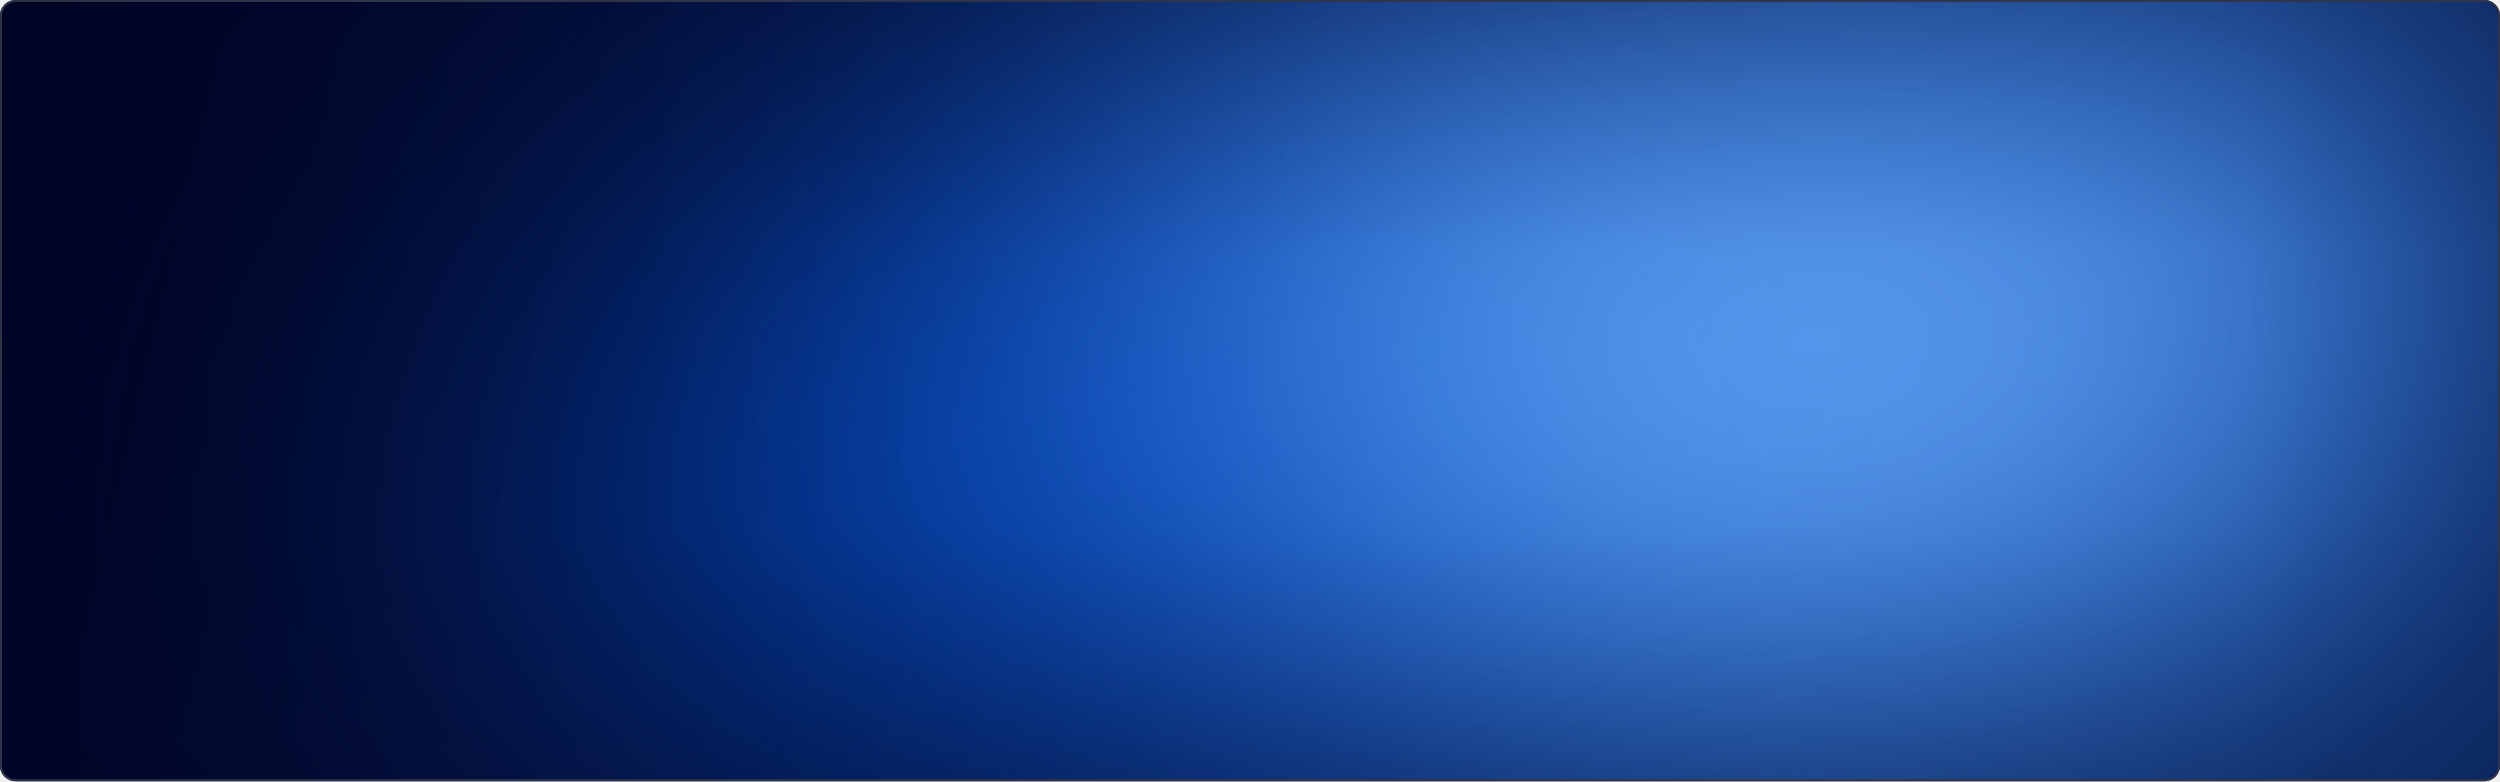
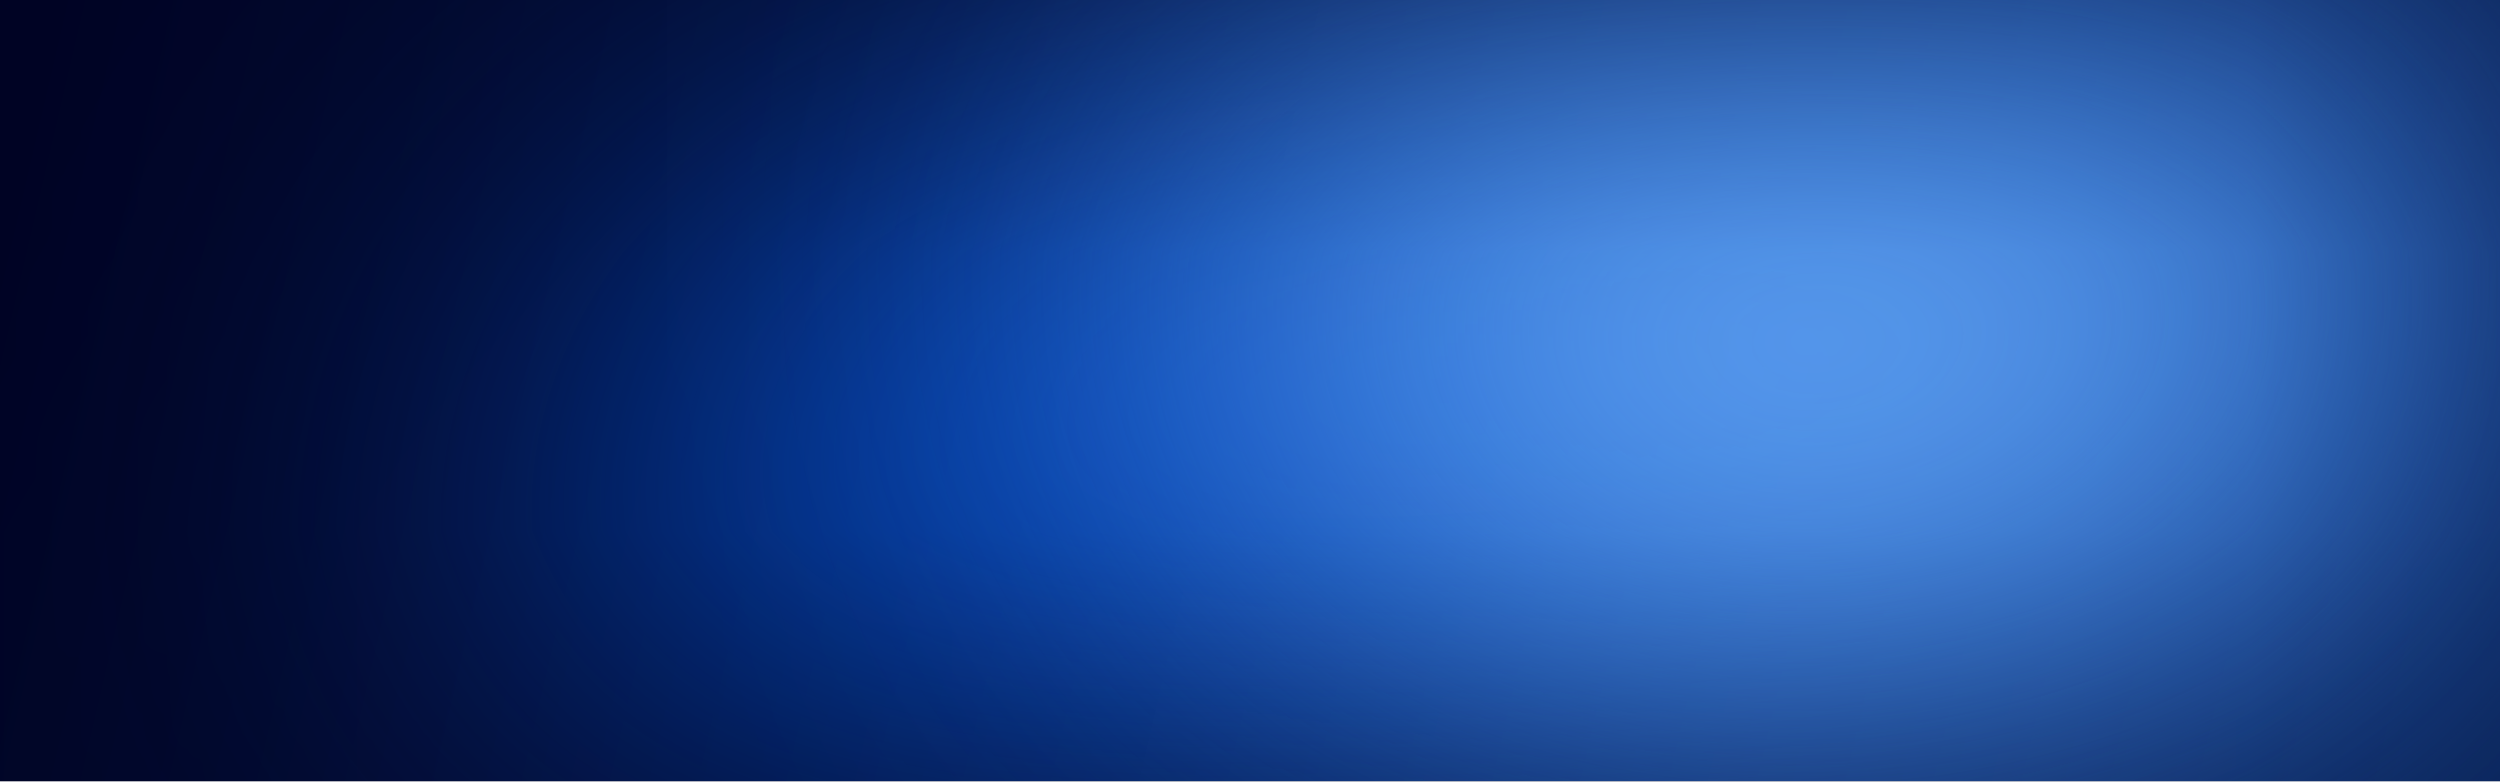
<svg xmlns="http://www.w3.org/2000/svg" width="1280" height="400" viewBox="0 0 1280 400" fill="none">
  <g clip-path="url(#clip0_755_12326)">
-     <rect width="1280" height="400" rx="8" fill="url(#paint0_linear_755_12326)" />
+     <rect width="1280" height="400" fill="url(#paint0_linear_755_12326)" />
    <mask id="mask0_755_12326" style="mask-type:alpha" maskUnits="userSpaceOnUse" x="0" y="0" width="1280" height="400">
-       <rect width="1280" height="400" rx="12" fill="#D9D9D9" />
+       <rect width="1280" height="400" fill="#D9D9D9" />
    </mask>
    <g mask="url(#mask0_755_12326)">
      <g filter="url(#filter0_f_755_12326)">
        <ellipse cx="260.247" cy="798.372" rx="260.247" ry="798.372" transform="matrix(0.27369 0.961818 -0.916414 0.400231 1674.37 -514.893)" fill="#0350D0" />
      </g>
      <g filter="url(#filter1_f_755_12326)">
        <ellipse cx="377.425" cy="316.405" rx="377.425" ry="316.405" transform="matrix(-0.778967 0.627065 -0.49957 -0.866274 1427.77 27.4062)" fill="#6FB1FC" />
      </g>
    </g>
  </g>
-   <rect x="0.5" y="0.5" width="1279" height="399" rx="7.5" stroke="#30354A" />
+   <rect x="0.5" y="0.5" width="1279" height="399" />
  <defs>
    <filter id="filter0_f_755_12326" x="-71.199" y="-700.969" width="2170.3" height="1511.84" filterUnits="userSpaceOnUse" color-interpolation-filters="sRGB">
      <feFlood flood-opacity="0" result="BackgroundImageFix" />
      <feBlend mode="normal" in="SourceGraphic" in2="BackgroundImageFix" result="shape" />
      <feGaussianBlur stdDeviation="175" result="effect1_foregroundBlur_755_12326" />
    </filter>
    <filter id="filter1_f_755_12326" x="341.836" y="-672.156" width="1267.73" height="1324.28" filterUnits="userSpaceOnUse" color-interpolation-filters="sRGB">
      <feFlood flood-opacity="0" result="BackgroundImageFix" />
      <feBlend mode="normal" in="SourceGraphic" in2="BackgroundImageFix" result="shape" />
      <feGaussianBlur stdDeviation="150" result="effect1_foregroundBlur_755_12326" />
    </filter>
    <linearGradient id="paint0_linear_755_12326" x1="12.5" y1="37" x2="1255.5" y2="326" gradientUnits="userSpaceOnUse">
      <stop stop-color="#000324" />
      <stop offset="1" stop-color="#092053" />
    </linearGradient>
    <clipPath id="clip0_755_12326">
-       <rect width="1280" height="400" rx="8" fill="white" />
+       <rect width="1280" height="400" fill="white" />
    </clipPath>
  </defs>
</svg>
